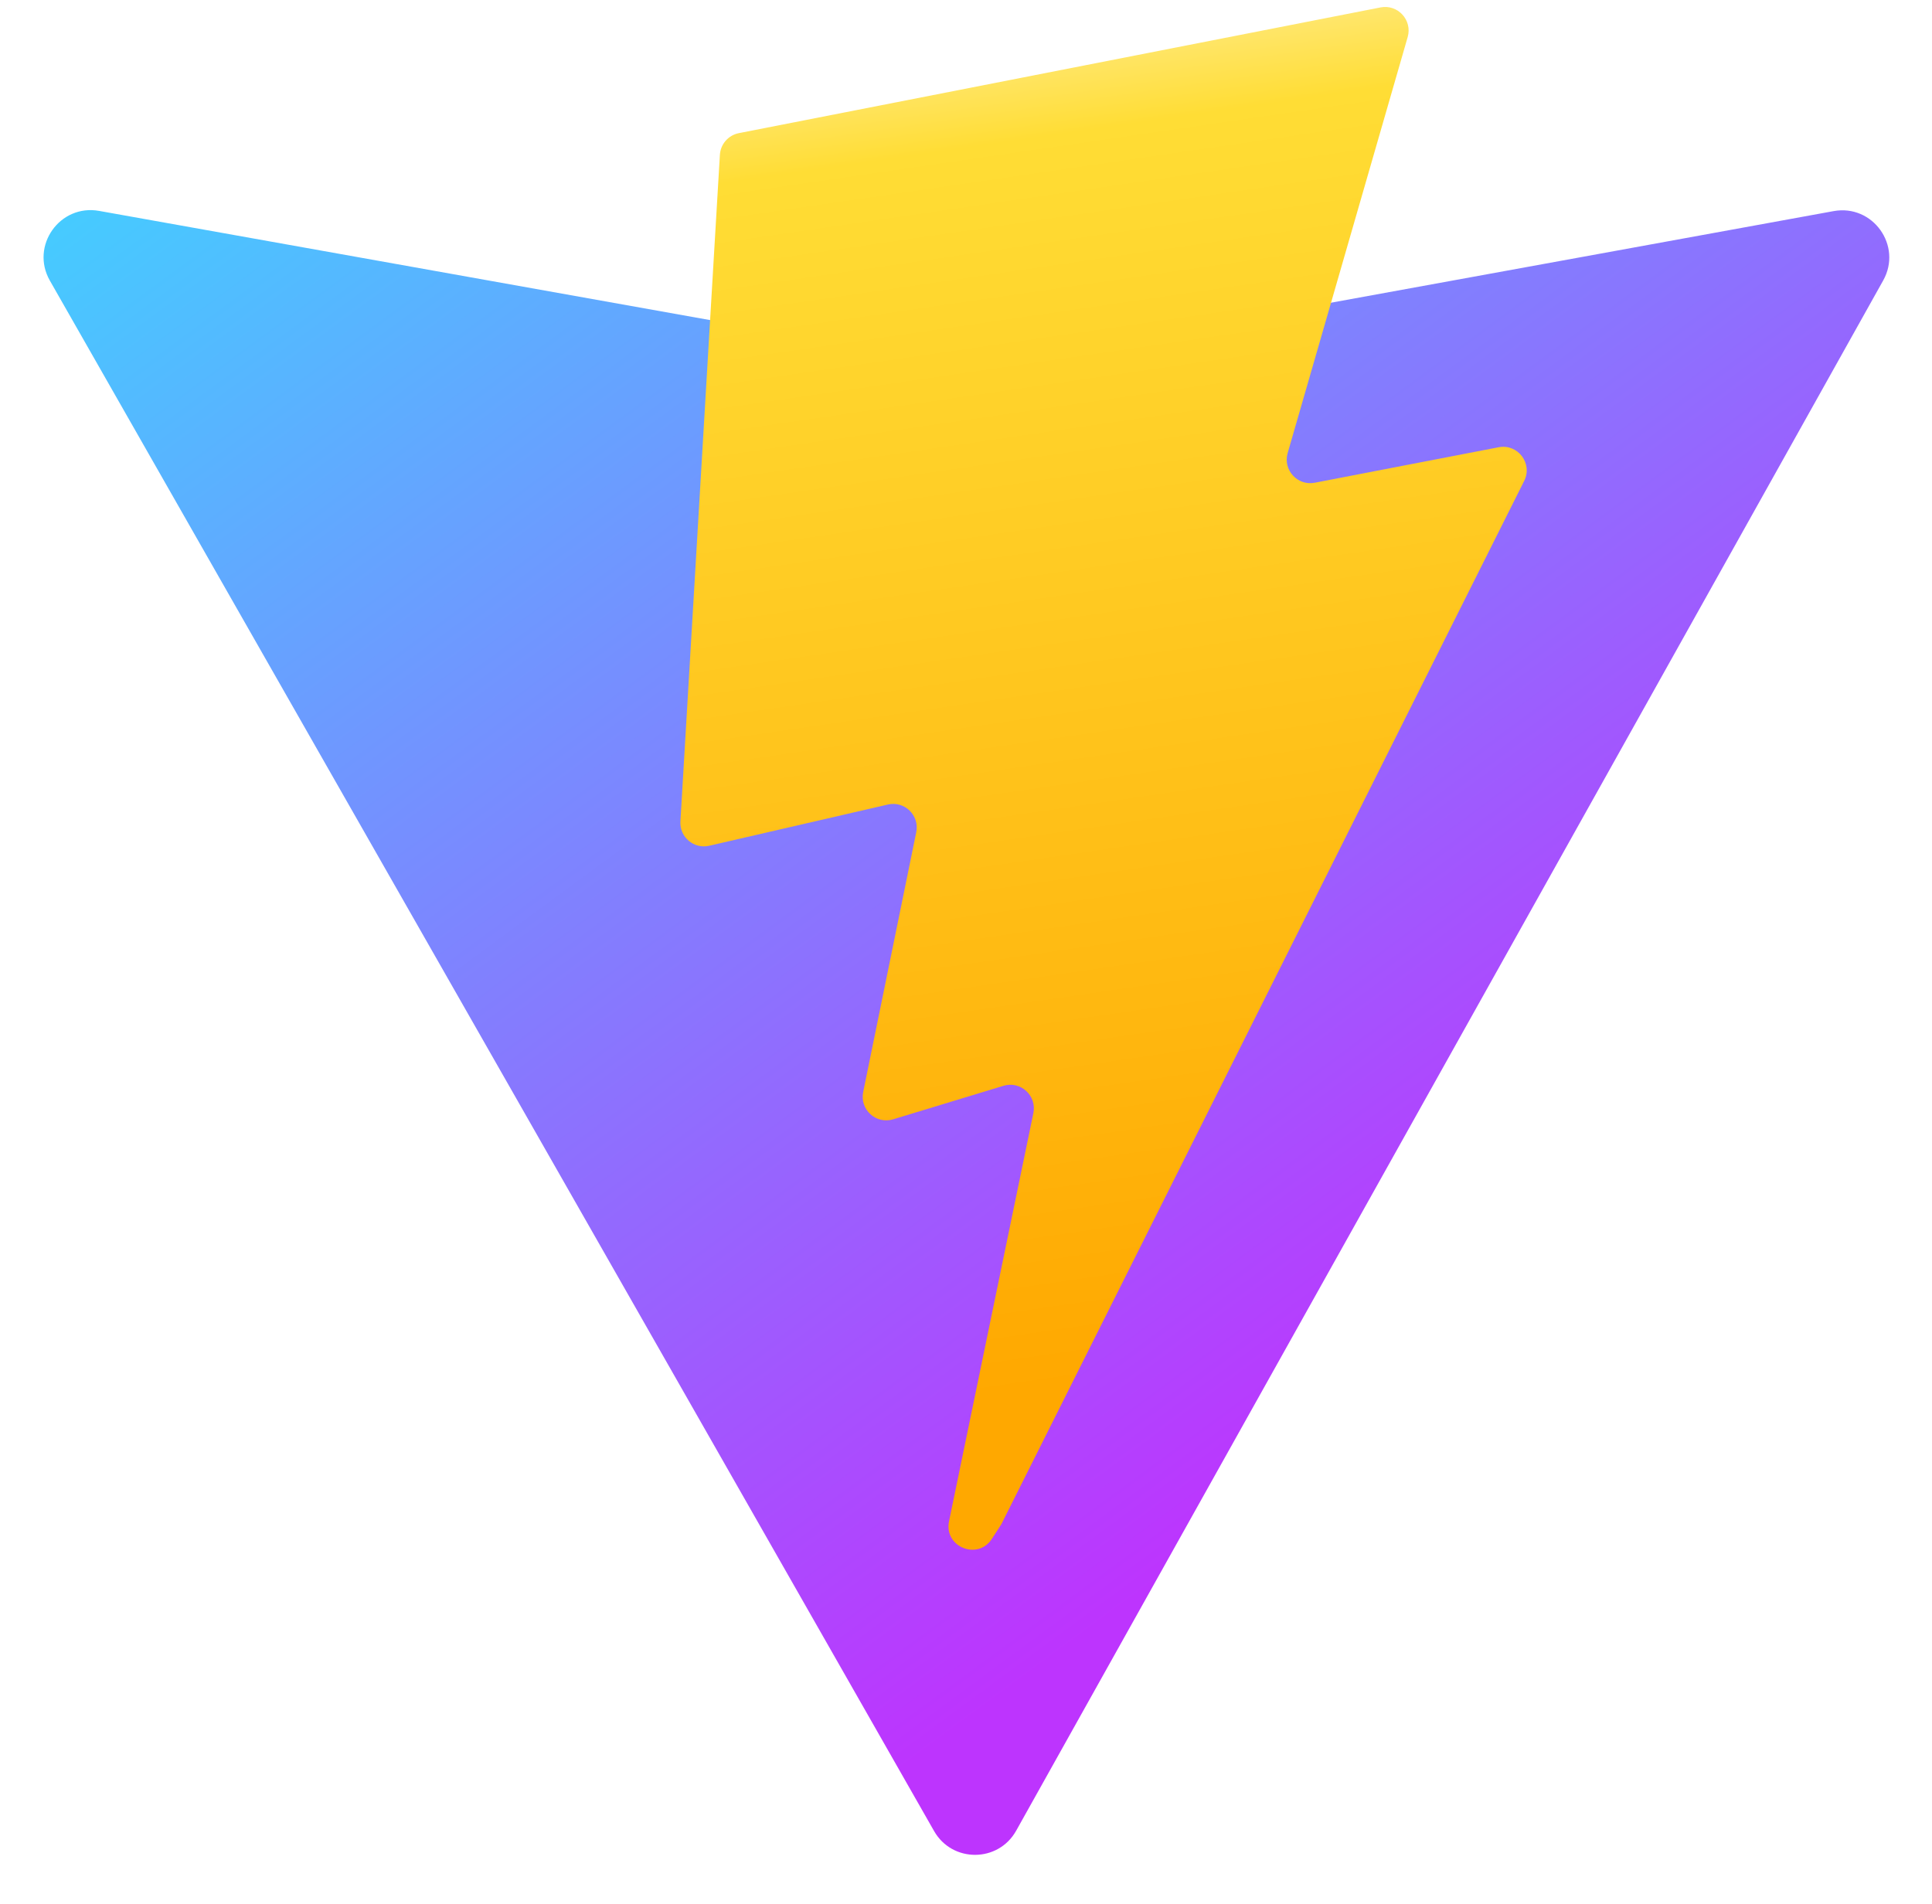
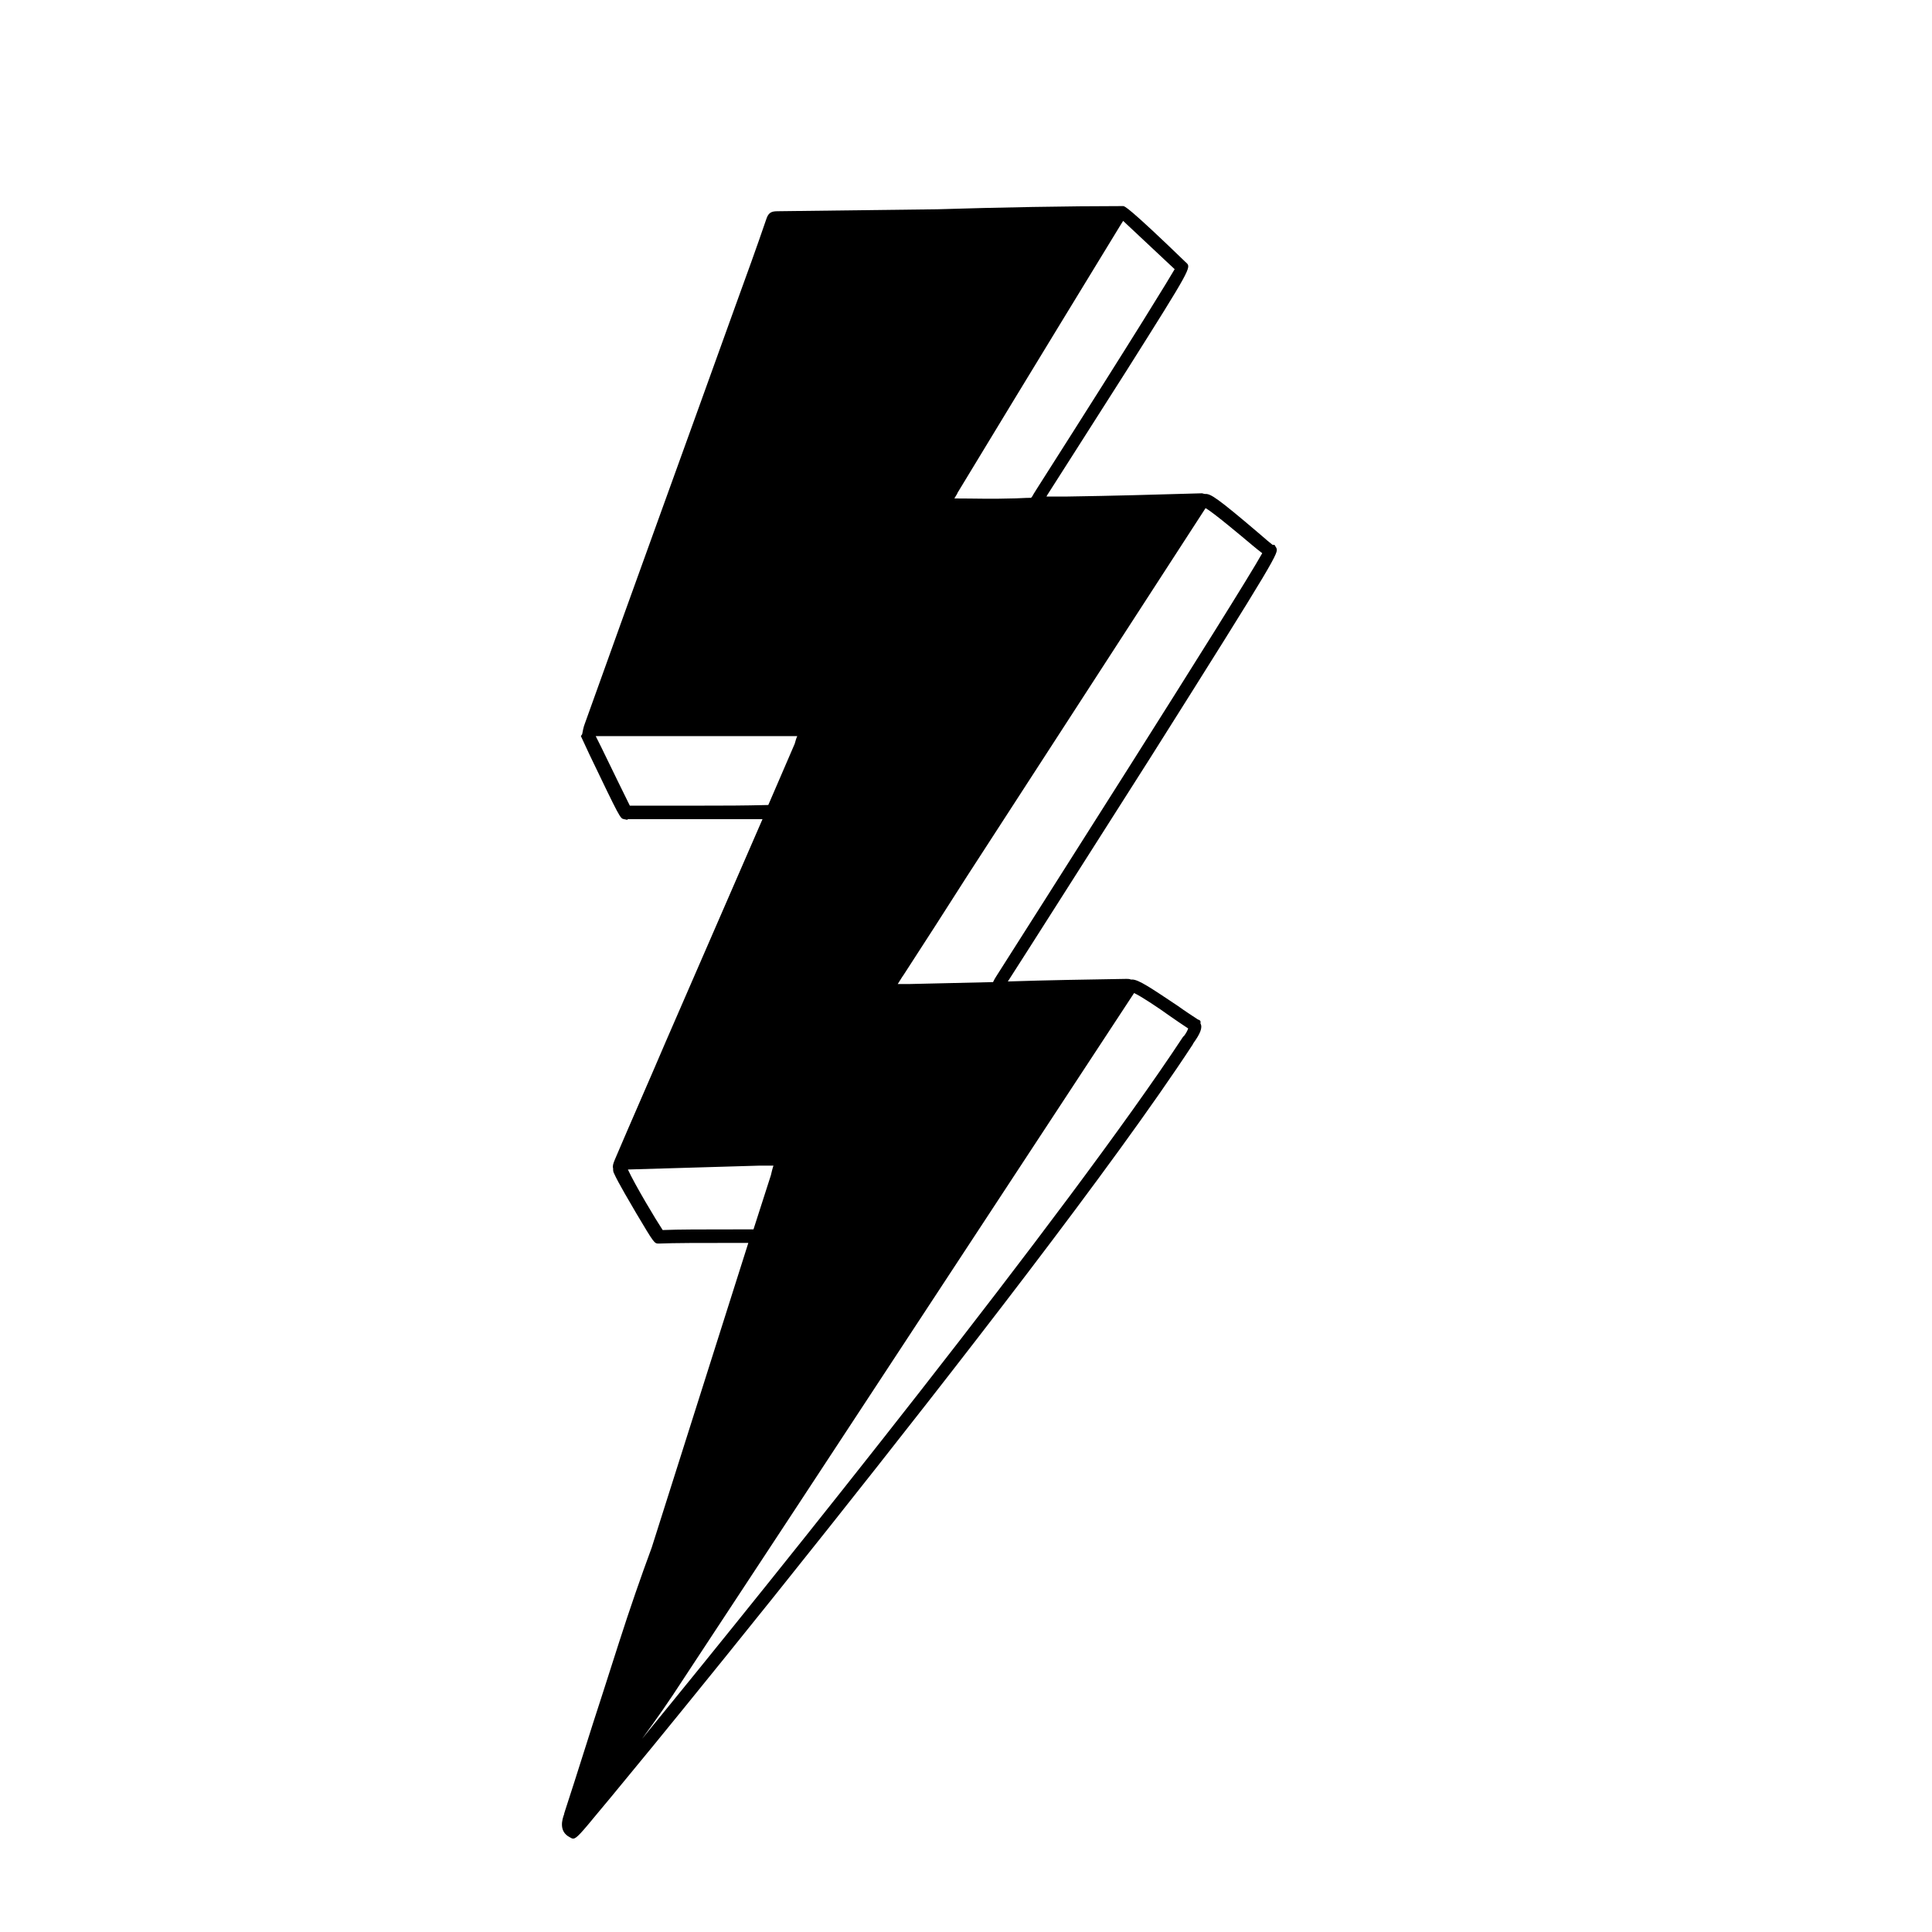
- <svg xmlns="http://www.w3.org/2000/svg" width="410" height="404" viewBox="0 0 410 404" fill="none">
-   <path d="M399.641 59.525L215.643 388.545C211.844 395.338 202.084 395.378 198.228 388.618L10.582 59.556C6.381 52.19 12.68 43.267 21.028 44.759L205.223 77.682C206.398 77.892 207.601 77.89 208.776 77.676L389.119 44.806C397.439 43.289 403.768 52.143 399.641 59.525Z" fill="url(#paint0_linear)" />
-   <path d="M292.965 1.574L156.801 28.255C154.563 28.694 152.906 30.59 152.771 32.866L144.395 174.33C144.198 177.662 147.258 180.248 150.51 179.498L188.42 170.749C191.967 169.931 195.172 173.055 194.443 176.622L183.18 231.775C182.422 235.487 185.907 238.661 189.532 237.56L212.947 230.446C216.577 229.344 220.065 232.527 219.297 236.242L201.398 322.875C200.278 328.294 207.486 331.249 210.492 326.603L212.5 323.5L323.454 102.072C325.312 98.365 322.108 94.137 318.036 94.923L279.014 102.454C275.347 103.161 272.227 99.746 273.262 96.158L298.731 7.867C299.767 4.273 296.636 0.855 292.965 1.574Z" fill="url(#paint1_linear)" />
-   <defs>
-     <linearGradient id="paint0_linear" x1="6" y1="33" x2="235" y2="344" gradientUnits="userSpaceOnUse">
-       <stop stop-color="#41D1FF" />
-       <stop offset="1" stop-color="#BD34FE" />
-     </linearGradient>
-     <linearGradient id="paint1_linear" x1="194.651" y1="8.818" x2="236.076" y2="292.989" gradientUnits="userSpaceOnUse">
-       <stop stop-color="#FFEA83" />
-       <stop offset="0.083" stop-color="#FFDD35" />
-       <stop offset="1" stop-color="#FFA800" />
-     </linearGradient>
-   </defs>
+ <svg xmlns="http://www.w3.org/2000/svg" version="1.1" id="Layer_1" x="0px" y="0px" width="300px" height="300px" viewBox="0 0 300 300" style="enable-background:new 0 0 300 300;" xml:space="preserve">
+   <path d="M186,158.3c-0.9-0.6-2-1.3-3.1-2.1c-4.2-2.8-6.1-4.1-7.1-4.1c-0.1,0-0.1,0-0.2,0c-0.2-0.1-0.5-0.1-0.7-0.1  c-6.1,0.1-12.3,0.2-18.4,0.4c2.2-3.4,12.3-19.3,22.1-34.7c20-31.7,19.9-31.8,19.6-32.6l-0.3-0.5l-0.3,0c-0.4-0.3-1.1-0.9-1.9-1.6  c-6.8-5.8-7.7-6.3-8.5-6.3l-0.1,0c-0.2,0-0.3-0.1-0.5-0.1c-6.9,0.2-13.9,0.4-20.8,0.5c-0.7,0-1.5,0-2.2,0c-0.4,0-0.7,0-1.1,0  l0.1-0.2c1.8-2.8,7.2-11.3,12.3-19.3c10.1-16,10.1-16.1,9.3-16.8c-9.1-8.8-9.6-8.8-9.8-8.8c-8.4,0-19.4,0.2-29,0.5  c-0.1,0-0.1,0-0.2,0c-8.2,0.1-16.3,0.2-24.5,0.3c-1,0-1.4,0.3-1.7,1.2c-1.5,4.4-3.1,8.8-4.7,13.2c-7.8,21.7-15.7,43.4-23.5,65.2  c-0.2,0.5-0.3,1.1-0.4,1.6l-0.2,0.3l1.3,2.8c4.8,10,4.8,10,5.4,10.1l0.5,0.1l0.1-0.1c5.1,0,8.5,0,11.8,0c2.7,0,5.4,0,9.1,0  c-5,11.5-10,23-15,34.5c-2.6,6.1-5.3,12.2-7.9,18.3c-0.3,0.7-0.4,1.1-0.3,1.4c0,0.2,0,0.5,0.1,0.7c0.7,1.6,2.7,4.9,3.5,6.3  c2.8,4.7,2.8,4.7,3.5,4.7c0,0,0,0,0,0c2.4-0.1,6.4-0.1,11.4-0.1l2.5,0c-5,15.8-10,31.5-15,47.3c-1.7,4.6-3.4,9.5-5.1,14.8l-2.5,7.8  c-2,6.1-3.9,12.3-5.9,18.4c0,0.1-0.1,0.2-0.1,0.4c-0.3,0.8-0.9,2.7,0.9,3.6c0.2,0.1,0.3,0.2,0.5,0.2c0.5,0,1.2-0.8,4-4.2  c2.2-2.6,5.1-6.2,8.5-10.3c4.9-6,15-18.4,27.3-33.9c18.9-23.8,44.1-56.1,56.4-74.9l0.1-0.2c1-1.4,1.5-2.4,1.1-3.1  C186.5,158.5,186.3,158.4,186,158.3z M196,85.9c-3.6,6.5-37.3,59.4-41.3,65.7c-0.2,0.3-0.3,0.5-0.5,0.9c-4.3,0.1-8.7,0.2-13,0.3  c-0.5,0-1,0-1.8,0c0.4-0.6,0.6-1,0.9-1.4c3.3-5.1,6.6-10.2,9.9-15.4c12.3-19,24.7-38.1,37-57.1c1.1,0.6,5.4,4.2,7.3,5.8  C195.1,85.2,195.6,85.6,196,85.9z M161,75.9l-0.5,0.8c-0.1,0.2-0.2,0.4-0.4,0.6c-1,0-2.1,0.1-3.1,0.1c-2.9,0.1-5.8,0-8.8,0  c0.2-0.4,0.4-0.6,0.5-0.9c12.6-20.8,21-34.5,25.2-41.4c0.2-0.3,0.3-0.5,0.5-0.8c1.7,1.6,6.4,6,8,7.5C181.4,43.5,177.5,50,161,75.9z   M109.4,125.1c-3.3,0-6.5,0-11.6,0c-0.7-1.4-2.9-5.9-4.4-9l-0.9-1.8c10.5,0,20.9,0,31.3,0c-0.2,0.4-0.3,0.9-0.4,1.2  c-1.4,3.2-2.7,6.3-4.1,9.5C115.3,125.1,112.4,125.1,109.4,125.1z M113.9,190.9c-4.7,0-8.5,0-11,0.1c-1-1.5-4.3-7-5.4-9.4  c6.8-0.2,13.6-0.4,20.4-0.6c0.7,0,1.4,0,2.2,0c-0.2,0.6-0.3,1.1-0.4,1.5c-0.9,2.8-1.8,5.6-2.7,8.4L113.9,190.9z M183.9,160.8  l-0.2,0.2c-17.7,26.9-62.8,83.1-84,109c2.2-3,4.3-6,6.3-9.1c23.4-35.5,46.7-71.1,70.1-106.7c1.1,0.5,3.8,2.3,5.6,3.6  c1,0.7,1.9,1.3,2.8,1.9C184.4,160,184.2,160.4,183.9,160.8z" />
</svg>
